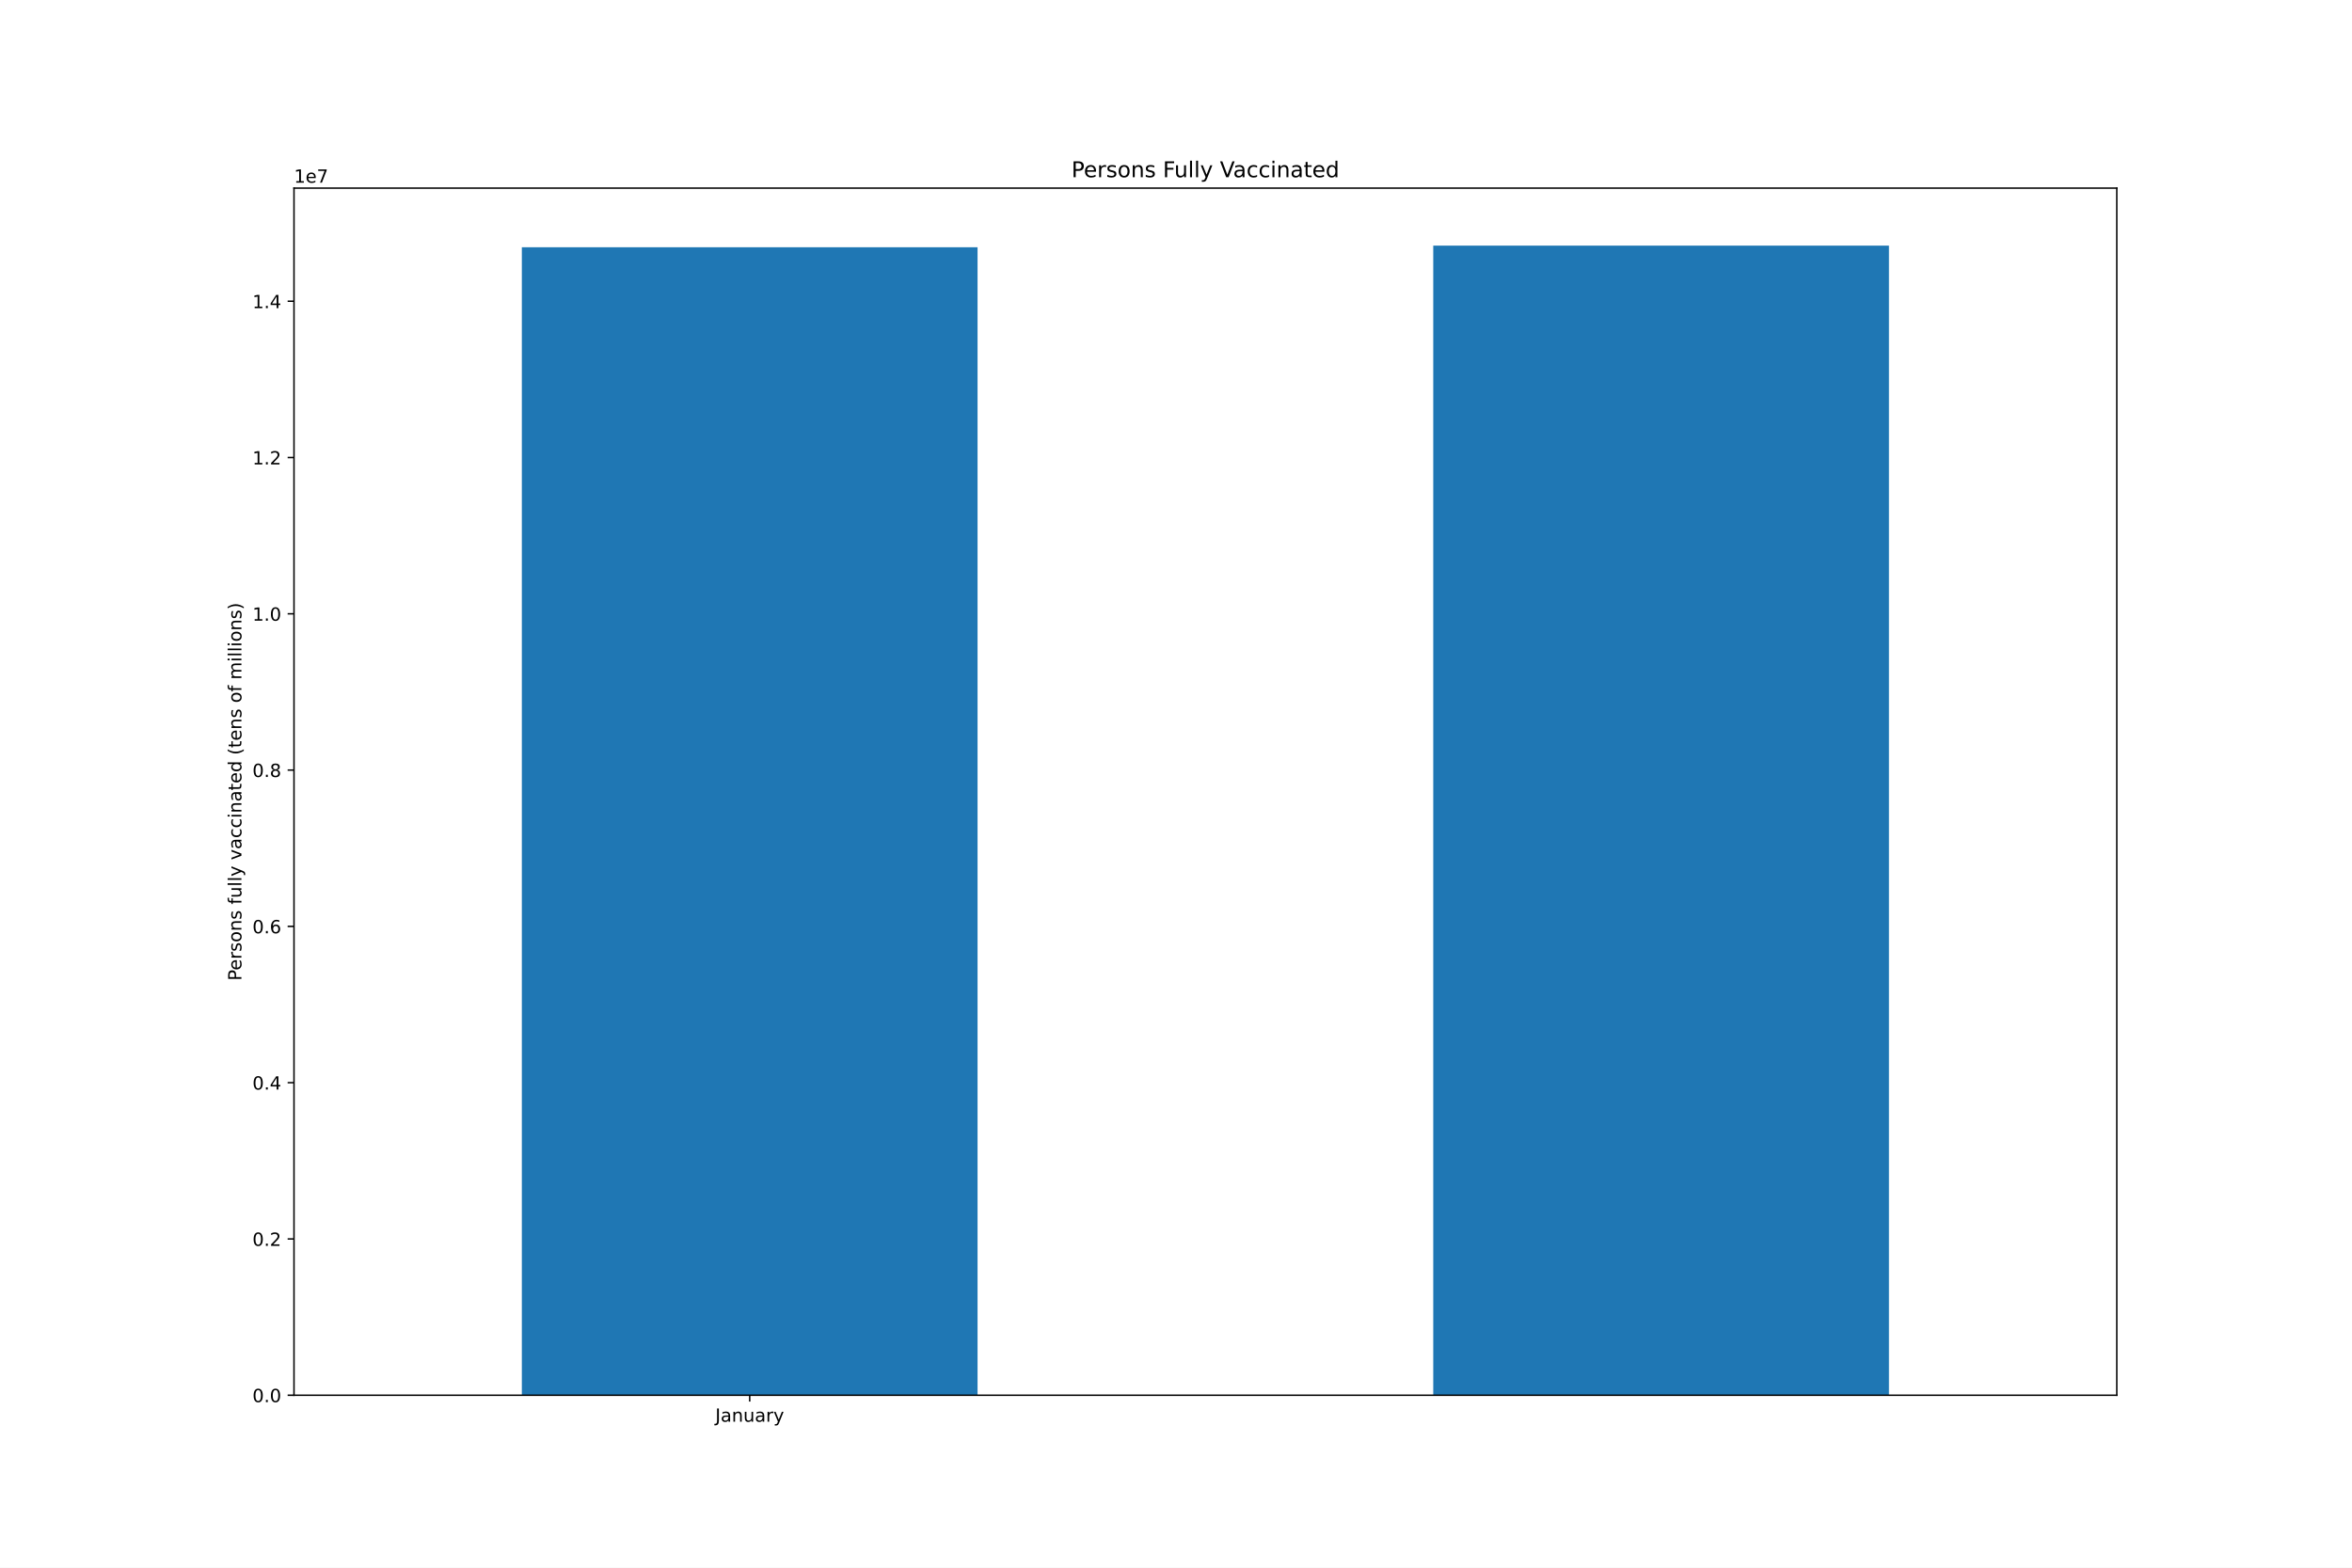
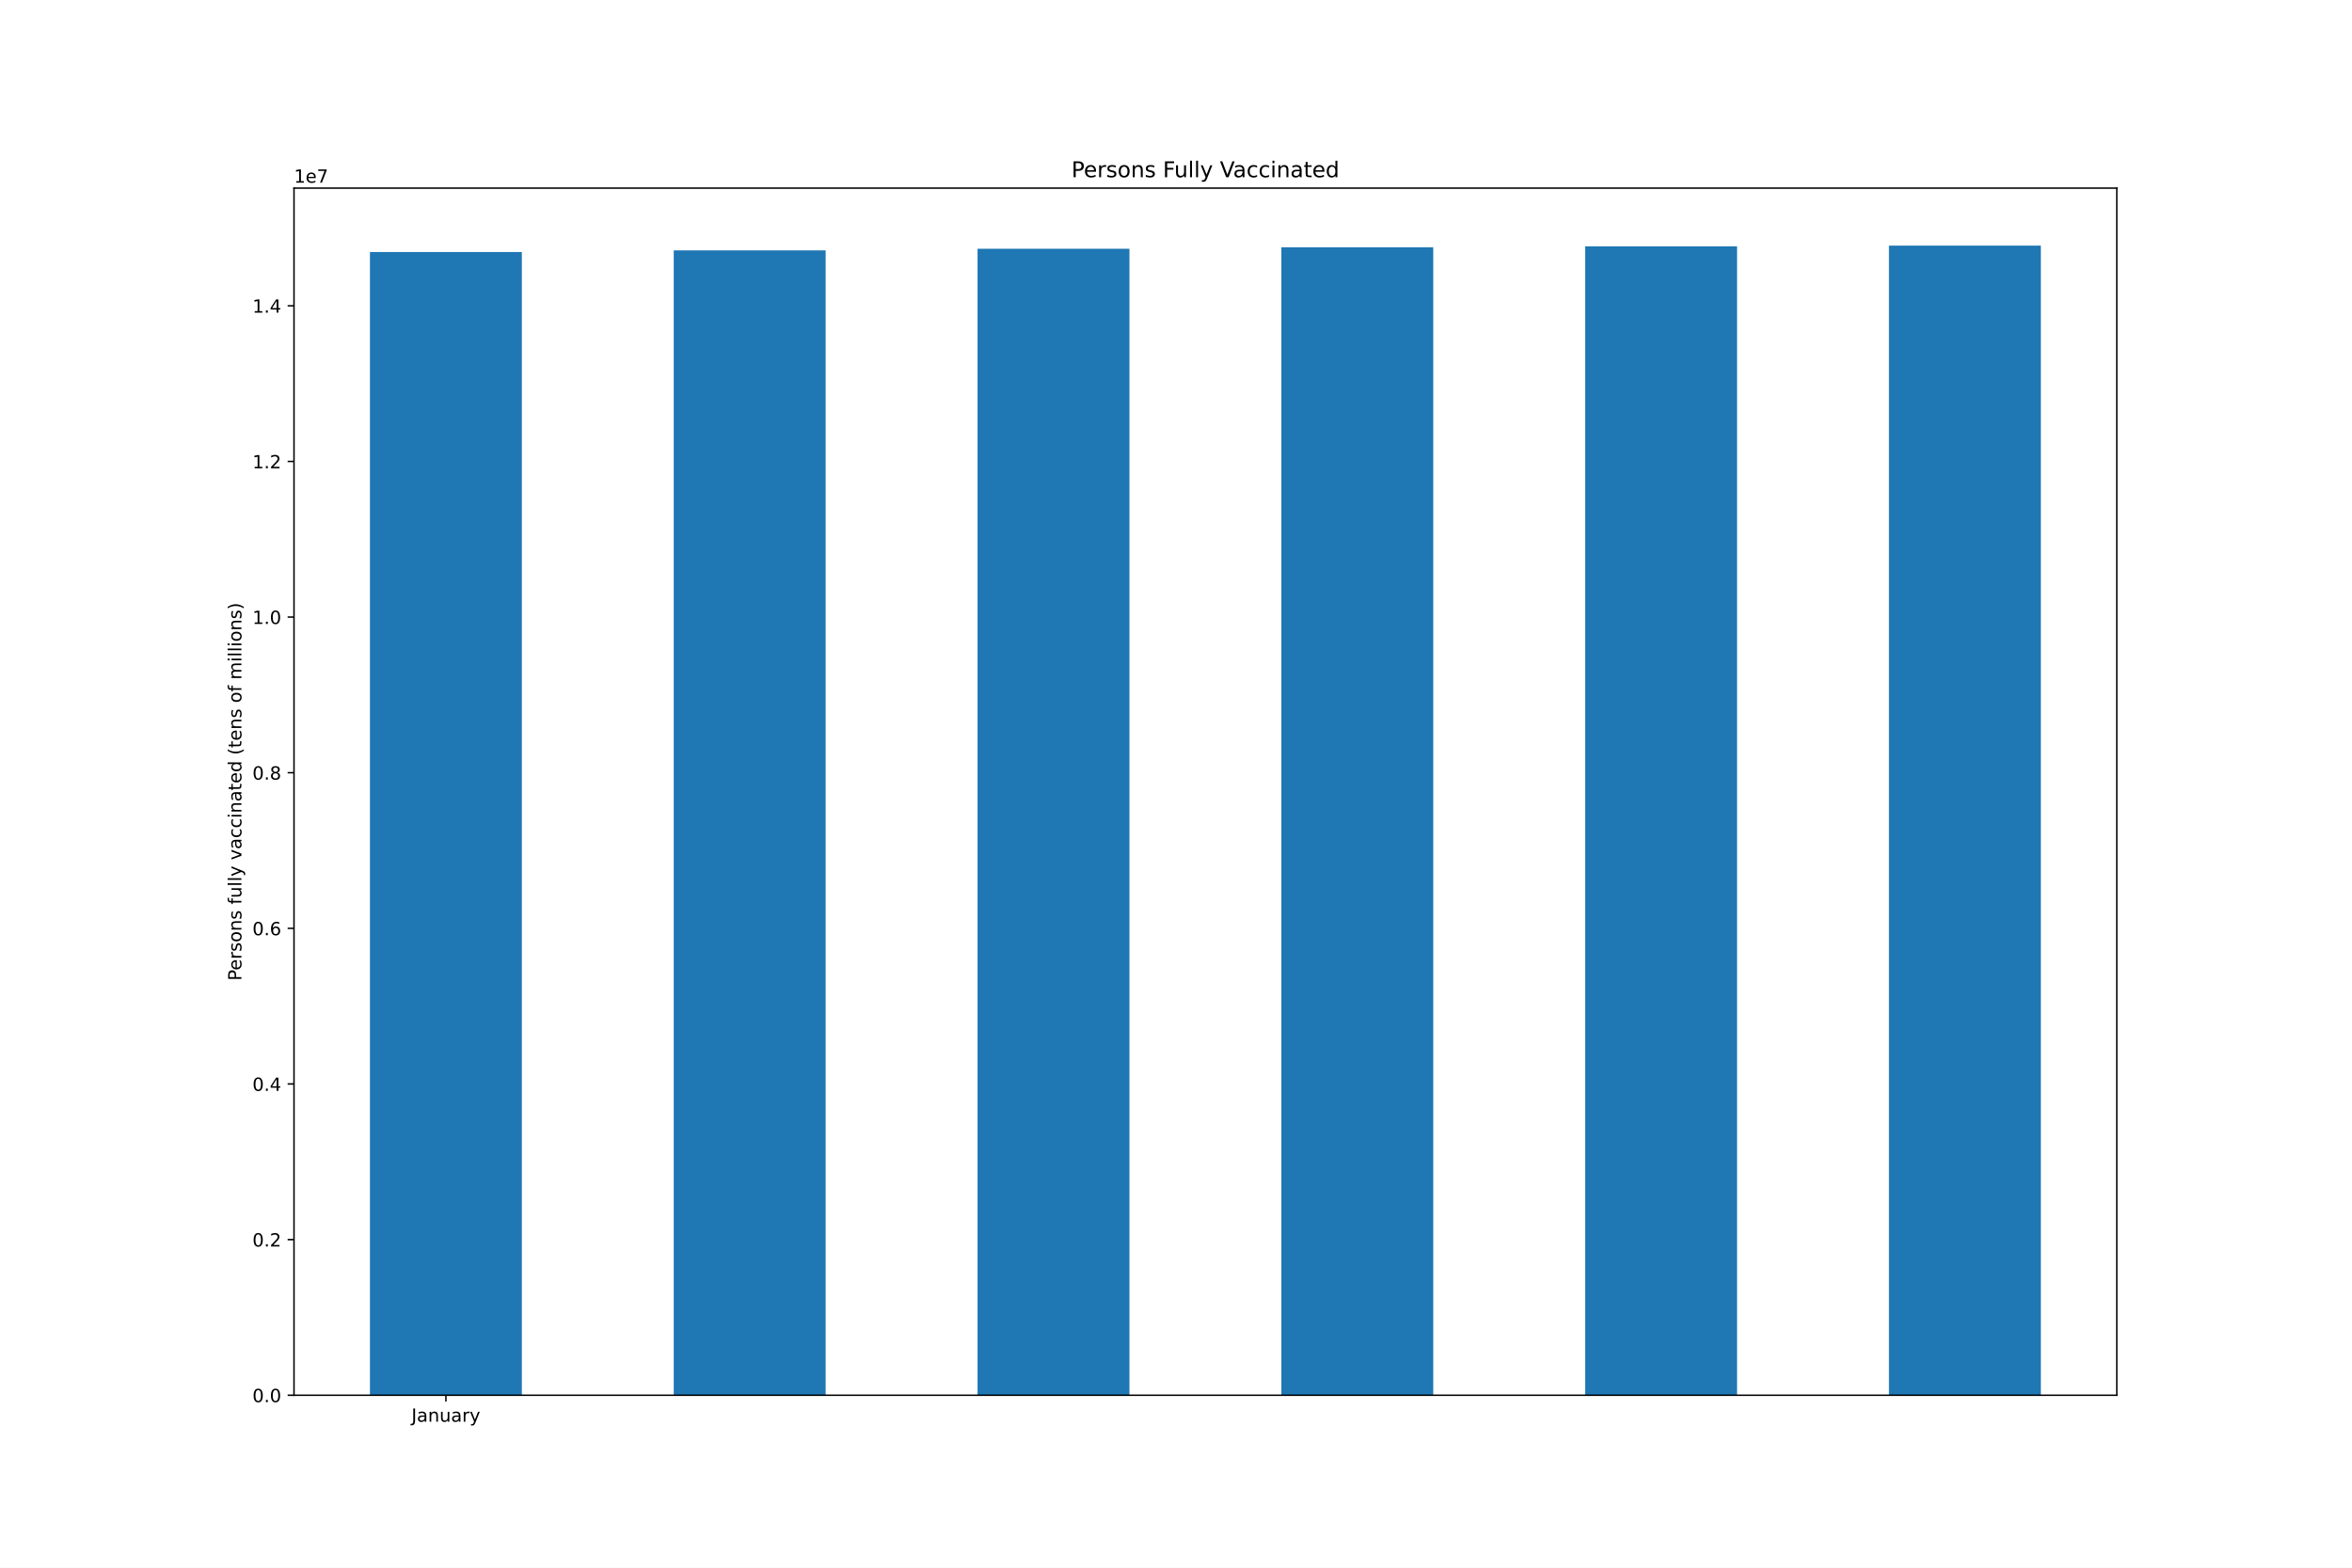
<svg xmlns="http://www.w3.org/2000/svg" xmlns:xlink="http://www.w3.org/1999/xlink" height="864pt" version="1.1" viewBox="0 0 1296 864" width="1296pt">
  <defs>
    <style type="text/css">*{stroke-linecap:butt;stroke-linejoin:round;}</style>
  </defs>
  <g id="figure_1">
    <g id="patch_1">
      <path d="M 0 864  L 1296 864  L 1296 0  L 0 0  z " style="fill:#ffffff;" />
    </g>
    <g id="axes_1">
      <g id="patch_2">
        <path d="M 162 768.96  L 1166.4 768.96  L 1166.4 103.68  L 162 103.68  z " style="fill:#ffffff;" />
      </g>
      <g id="patch_3">
-         <path clip-path="url(#p045539e778)" d="M 287.55 768.96  L 538.65 768.96  L 538.65 136.275  L 287.55 136.275  z " style="fill:#1f77b4;" />
+         <path clip-path="url(#p9765155f6c)" d="M 203.85 768.96  L 287.55 768.96  L 287.55 138.899  L 203.85 138.899  z " style="fill:#1f77b4;" />
      </g>
      <g id="patch_4">
-         <path clip-path="url(#p045539e778)" d="M 789.75 768.96  L 1040.85 768.96  L 1040.85 135.36  L 789.75 135.36  z " style="fill:#1f77b4;" />
+         <path clip-path="url(#p9765155f6c)" d="M 371.25 768.96  L 454.95 768.96  L 454.95 137.988  L 371.25 137.988  z " style="fill:#1f77b4;" />
+       </g>
+       <g id="patch_5">
+         <path clip-path="url(#p9765155f6c)" d="M 538.65 768.96  L 622.35 768.96  L 622.35 137.084  L 538.65 137.084  z " style="fill:#1f77b4;" />
+       </g>
+       <g id="patch_6">
+         <path clip-path="url(#p9765155f6c)" d="M 706.05 768.96  L 789.75 768.96  L 789.75 136.281  L 706.05 136.281  z " style="fill:#1f77b4;" />
+       </g>
+       <g id="patch_7">
+         <path clip-path="url(#p9765155f6c)" d="M 873.45 768.96  L 957.15 768.96  L 957.15 135.741  L 873.45 135.741  z " style="fill:#1f77b4;" />
+       </g>
+       <g id="patch_8">
+         <path clip-path="url(#p9765155f6c)" d="M 1040.85 768.96  L 1124.55 768.96  L 1124.55 135.36  L 1040.85 135.36  z " style="fill:#1f77b4;" />
      </g>
      <g id="matplotlib.axis_1">
        <g id="xtick_1">
          <g id="line2d_1">
            <defs>
-               <path d="M 0 0  L 0 3.5  " id="mabe7b2479e" style="stroke:#000000;stroke-width:0.8;" />
+               <path d="M 0 0  L 0 3.5  " id="mdafbb37efe" style="stroke:#000000;stroke-width:0.8;" />
            </defs>
            <g>
-               <use style="stroke:#000000;stroke-width:0.8;" x="413.1" xlink:href="#mabe7b2479e" y="768.96" />
+               <use style="stroke:#000000;stroke-width:0.8;" x="245.7" xlink:href="#mdafbb37efe" y="768.96" />
            </g>
          </g>
          <g id="text_1">
-             <g transform="translate(394.1445 783.5584)scale(0.1 -0.1)">
+             <g transform="translate(226.7445 783.5584)scale(0.1 -0.1)">
              <defs>
                <path d="M 628 4666  L 1259 4666  L 1259 325  Q 1259 -519 939 -900  Q 619 -1281 -91 -1281  L -331 -1281  L -331 -750  L -134 -750  Q 284 -750 456 -515  Q 628 -281 628 325  L 628 4666  z " id="DejaVuSans-4a" transform="scale(0.015625)" />
                <path d="M 2194 1759  Q 1497 1759 1228 1600  Q 959 1441 959 1056  Q 959 750 1161 570  Q 1363 391 1709 391  Q 2188 391 2477 730  Q 2766 1069 2766 1631  L 2766 1759  L 2194 1759  z M 3341 1997  L 3341 0  L 2766 0  L 2766 531  Q 2569 213 2275 61  Q 1981 -91 1556 -91  Q 1019 -91 701 211  Q 384 513 384 1019  Q 384 1609 779 1909  Q 1175 2209 1959 2209  L 2766 2209  L 2766 2266  Q 2766 2663 2505 2880  Q 2244 3097 1772 3097  Q 1472 3097 1187 3025  Q 903 2953 641 2809  L 641 3341  Q 956 3463 1253 3523  Q 1550 3584 1831 3584  Q 2591 3584 2966 3190  Q 3341 2797 3341 1997  z " id="DejaVuSans-61" transform="scale(0.015625)" />
                <path d="M 3513 2113  L 3513 0  L 2938 0  L 2938 2094  Q 2938 2591 2744 2837  Q 2550 3084 2163 3084  Q 1697 3084 1428 2787  Q 1159 2491 1159 1978  L 1159 0  L 581 0  L 581 3500  L 1159 3500  L 1159 2956  Q 1366 3272 1645 3428  Q 1925 3584 2291 3584  Q 2894 3584 3203 3211  Q 3513 2838 3513 2113  z " id="DejaVuSans-6e" transform="scale(0.015625)" />
                <path d="M 544 1381  L 544 3500  L 1119 3500  L 1119 1403  Q 1119 906 1312 657  Q 1506 409 1894 409  Q 2359 409 2629 706  Q 2900 1003 2900 1516  L 2900 3500  L 3475 3500  L 3475 0  L 2900 0  L 2900 538  Q 2691 219 2414 64  Q 2138 -91 1772 -91  Q 1169 -91 856 284  Q 544 659 544 1381  z M 1991 3584  L 1991 3584  z " id="DejaVuSans-75" transform="scale(0.015625)" />
                <path d="M 2631 2963  Q 2534 3019 2420 3045  Q 2306 3072 2169 3072  Q 1681 3072 1420 2755  Q 1159 2438 1159 1844  L 1159 0  L 581 0  L 581 3500  L 1159 3500  L 1159 2956  Q 1341 3275 1631 3429  Q 1922 3584 2338 3584  Q 2397 3584 2469 3576  Q 2541 3569 2628 3553  L 2631 2963  z " id="DejaVuSans-72" transform="scale(0.015625)" />
                <path d="M 2059 -325  Q 1816 -950 1584 -1140  Q 1353 -1331 966 -1331  L 506 -1331  L 506 -850  L 844 -850  Q 1081 -850 1212 -737  Q 1344 -625 1503 -206  L 1606 56  L 191 3500  L 800 3500  L 1894 763  L 2988 3500  L 3597 3500  L 2059 -325  z " id="DejaVuSans-79" transform="scale(0.015625)" />
              </defs>
              <use xlink:href="#DejaVuSans-4a" />
              <use x="29.492" xlink:href="#DejaVuSans-61" />
              <use x="90.771" xlink:href="#DejaVuSans-6e" />
              <use x="154.15" xlink:href="#DejaVuSans-75" />
              <use x="217.529" xlink:href="#DejaVuSans-61" />
              <use x="278.809" xlink:href="#DejaVuSans-72" />
              <use x="319.922" xlink:href="#DejaVuSans-79" />
            </g>
          </g>
        </g>
      </g>
      <g id="matplotlib.axis_2">
        <g id="ytick_1">
          <g id="line2d_2">
            <defs>
-               <path d="M 0 0  L -3.5 0  " id="mbec157806d" style="stroke:#000000;stroke-width:0.8;" />
+               <path d="M 0 0  L -3.5 0  " id="mac48bf677e" style="stroke:#000000;stroke-width:0.8;" />
            </defs>
            <g>
-               <use style="stroke:#000000;stroke-width:0.8;" x="162" xlink:href="#mbec157806d" y="768.96" />
+               <use style="stroke:#000000;stroke-width:0.8;" x="162" xlink:href="#mac48bf677e" y="768.96" />
            </g>
          </g>
          <g id="text_2">
            <g transform="translate(139.0969 772.7592)scale(0.1 -0.1)">
              <defs>
                <path d="M 2034 4250  Q 1547 4250 1301 3770  Q 1056 3291 1056 2328  Q 1056 1369 1301 889  Q 1547 409 2034 409  Q 2525 409 2770 889  Q 3016 1369 3016 2328  Q 3016 3291 2770 3770  Q 2525 4250 2034 4250  z M 2034 4750  Q 2819 4750 3233 4129  Q 3647 3509 3647 2328  Q 3647 1150 3233 529  Q 2819 -91 2034 -91  Q 1250 -91 836 529  Q 422 1150 422 2328  Q 422 3509 836 4129  Q 1250 4750 2034 4750  z " id="DejaVuSans-30" transform="scale(0.015625)" />
                <path d="M 684 794  L 1344 794  L 1344 0  L 684 0  L 684 794  z " id="DejaVuSans-2e" transform="scale(0.015625)" />
              </defs>
              <use xlink:href="#DejaVuSans-30" />
              <use x="63.623" xlink:href="#DejaVuSans-2e" />
              <use x="95.41" xlink:href="#DejaVuSans-30" />
            </g>
          </g>
        </g>
        <g id="ytick_2">
          <g id="line2d_3">
            <g>
-               <use style="stroke:#000000;stroke-width:0.8;" x="162" xlink:href="#mbec157806d" y="682.826" />
+               <use style="stroke:#000000;stroke-width:0.8;" x="162" xlink:href="#mac48bf677e" y="683.183" />
            </g>
          </g>
          <g id="text_3">
-             <g transform="translate(139.0969 686.6253)scale(0.1 -0.1)">
+             <g transform="translate(139.0969 686.9825)scale(0.1 -0.1)">
              <defs>
                <path d="M 1228 531  L 3431 531  L 3431 0  L 469 0  L 469 531  Q 828 903 1448 1529  Q 2069 2156 2228 2338  Q 2531 2678 2651 2914  Q 2772 3150 2772 3378  Q 2772 3750 2511 3984  Q 2250 4219 1831 4219  Q 1534 4219 1204 4116  Q 875 4013 500 3803  L 500 4441  Q 881 4594 1212 4672  Q 1544 4750 1819 4750  Q 2544 4750 2975 4387  Q 3406 4025 3406 3419  Q 3406 3131 3298 2873  Q 3191 2616 2906 2266  Q 2828 2175 2409 1742  Q 1991 1309 1228 531  z " id="DejaVuSans-32" transform="scale(0.015625)" />
              </defs>
              <use xlink:href="#DejaVuSans-30" />
              <use x="63.623" xlink:href="#DejaVuSans-2e" />
              <use x="95.41" xlink:href="#DejaVuSans-32" />
            </g>
          </g>
        </g>
        <g id="ytick_3">
          <g id="line2d_4">
            <g>
-               <use style="stroke:#000000;stroke-width:0.8;" x="162" xlink:href="#mbec157806d" y="596.692" />
+               <use style="stroke:#000000;stroke-width:0.8;" x="162" xlink:href="#mac48bf677e" y="597.407" />
            </g>
          </g>
          <g id="text_4">
-             <g transform="translate(139.0969 600.4913)scale(0.1 -0.1)">
+             <g transform="translate(139.0969 601.2058)scale(0.1 -0.1)">
              <defs>
                <path d="M 2419 4116  L 825 1625  L 2419 1625  L 2419 4116  z M 2253 4666  L 3047 4666  L 3047 1625  L 3713 1625  L 3713 1100  L 3047 1100  L 3047 0  L 2419 0  L 2419 1100  L 313 1100  L 313 1709  L 2253 4666  z " id="DejaVuSans-34" transform="scale(0.015625)" />
              </defs>
              <use xlink:href="#DejaVuSans-30" />
              <use x="63.623" xlink:href="#DejaVuSans-2e" />
              <use x="95.41" xlink:href="#DejaVuSans-34" />
            </g>
          </g>
        </g>
        <g id="ytick_4">
          <g id="line2d_5">
            <g>
-               <use style="stroke:#000000;stroke-width:0.8;" x="162" xlink:href="#mbec157806d" y="510.558" />
+               <use style="stroke:#000000;stroke-width:0.8;" x="162" xlink:href="#mac48bf677e" y="511.63" />
            </g>
          </g>
          <g id="text_5">
-             <g transform="translate(139.0969 514.3573)scale(0.1 -0.1)">
+             <g transform="translate(139.0969 515.429)scale(0.1 -0.1)">
              <defs>
                <path d="M 2113 2584  Q 1688 2584 1439 2293  Q 1191 2003 1191 1497  Q 1191 994 1439 701  Q 1688 409 2113 409  Q 2538 409 2786 701  Q 3034 994 3034 1497  Q 3034 2003 2786 2293  Q 2538 2584 2113 2584  z M 3366 4563  L 3366 3988  Q 3128 4100 2886 4159  Q 2644 4219 2406 4219  Q 1781 4219 1451 3797  Q 1122 3375 1075 2522  Q 1259 2794 1537 2939  Q 1816 3084 2150 3084  Q 2853 3084 3261 2657  Q 3669 2231 3669 1497  Q 3669 778 3244 343  Q 2819 -91 2113 -91  Q 1303 -91 875 529  Q 447 1150 447 2328  Q 447 3434 972 4092  Q 1497 4750 2381 4750  Q 2619 4750 2861 4703  Q 3103 4656 3366 4563  z " id="DejaVuSans-36" transform="scale(0.015625)" />
              </defs>
              <use xlink:href="#DejaVuSans-30" />
              <use x="63.623" xlink:href="#DejaVuSans-2e" />
              <use x="95.41" xlink:href="#DejaVuSans-36" />
            </g>
          </g>
        </g>
        <g id="ytick_5">
          <g id="line2d_6">
            <g>
-               <use style="stroke:#000000;stroke-width:0.8;" x="162" xlink:href="#mbec157806d" y="424.424" />
+               <use style="stroke:#000000;stroke-width:0.8;" x="162" xlink:href="#mac48bf677e" y="425.853" />
            </g>
          </g>
          <g id="text_6">
-             <g transform="translate(139.0969 428.2233)scale(0.1 -0.1)">
+             <g transform="translate(139.0969 429.6523)scale(0.1 -0.1)">
              <defs>
                <path d="M 2034 2216  Q 1584 2216 1326 1975  Q 1069 1734 1069 1313  Q 1069 891 1326 650  Q 1584 409 2034 409  Q 2484 409 2743 651  Q 3003 894 3003 1313  Q 3003 1734 2745 1975  Q 2488 2216 2034 2216  z M 1403 2484  Q 997 2584 770 2862  Q 544 3141 544 3541  Q 544 4100 942 4425  Q 1341 4750 2034 4750  Q 2731 4750 3128 4425  Q 3525 4100 3525 3541  Q 3525 3141 3298 2862  Q 3072 2584 2669 2484  Q 3125 2378 3379 2068  Q 3634 1759 3634 1313  Q 3634 634 3220 271  Q 2806 -91 2034 -91  Q 1263 -91 848 271  Q 434 634 434 1313  Q 434 1759 690 2068  Q 947 2378 1403 2484  z M 1172 3481  Q 1172 3119 1398 2916  Q 1625 2713 2034 2713  Q 2441 2713 2670 2916  Q 2900 3119 2900 3481  Q 2900 3844 2670 4047  Q 2441 4250 2034 4250  Q 1625 4250 1398 4047  Q 1172 3844 1172 3481  z " id="DejaVuSans-38" transform="scale(0.015625)" />
              </defs>
              <use xlink:href="#DejaVuSans-30" />
              <use x="63.623" xlink:href="#DejaVuSans-2e" />
              <use x="95.41" xlink:href="#DejaVuSans-38" />
            </g>
          </g>
        </g>
        <g id="ytick_6">
          <g id="line2d_7">
            <g>
-               <use style="stroke:#000000;stroke-width:0.8;" x="162" xlink:href="#mbec157806d" y="338.29" />
+               <use style="stroke:#000000;stroke-width:0.8;" x="162" xlink:href="#mac48bf677e" y="340.076" />
            </g>
          </g>
          <g id="text_7">
-             <g transform="translate(139.0969 342.0894)scale(0.1 -0.1)">
+             <g transform="translate(139.0969 343.8756)scale(0.1 -0.1)">
              <defs>
                <path d="M 794 531  L 1825 531  L 1825 4091  L 703 3866  L 703 4441  L 1819 4666  L 2450 4666  L 2450 531  L 3481 531  L 3481 0  L 794 0  L 794 531  z " id="DejaVuSans-31" transform="scale(0.015625)" />
              </defs>
              <use xlink:href="#DejaVuSans-31" />
              <use x="63.623" xlink:href="#DejaVuSans-2e" />
              <use x="95.41" xlink:href="#DejaVuSans-30" />
            </g>
          </g>
        </g>
        <g id="ytick_7">
          <g id="line2d_8">
            <g>
-               <use style="stroke:#000000;stroke-width:0.8;" x="162" xlink:href="#mbec157806d" y="252.156" />
+               <use style="stroke:#000000;stroke-width:0.8;" x="162" xlink:href="#mac48bf677e" y="254.3" />
            </g>
          </g>
          <g id="text_8">
-             <g transform="translate(139.0969 255.9554)scale(0.1 -0.1)">
+             <g transform="translate(139.0969 258.0989)scale(0.1 -0.1)">
              <use xlink:href="#DejaVuSans-31" />
              <use x="63.623" xlink:href="#DejaVuSans-2e" />
              <use x="95.41" xlink:href="#DejaVuSans-32" />
            </g>
          </g>
        </g>
        <g id="ytick_8">
          <g id="line2d_9">
            <g>
-               <use style="stroke:#000000;stroke-width:0.8;" x="162" xlink:href="#mbec157806d" y="166.022" />
+               <use style="stroke:#000000;stroke-width:0.8;" x="162" xlink:href="#mac48bf677e" y="168.523" />
            </g>
          </g>
          <g id="text_9">
-             <g transform="translate(139.0969 169.8214)scale(0.1 -0.1)">
+             <g transform="translate(139.0969 172.3221)scale(0.1 -0.1)">
              <use xlink:href="#DejaVuSans-31" />
              <use x="63.623" xlink:href="#DejaVuSans-2e" />
              <use x="95.41" xlink:href="#DejaVuSans-34" />
            </g>
          </g>
        </g>
        <g id="text_10">
          <g transform="translate(133.0172 540.4802)rotate(-90)scale(0.1 -0.1)">
            <defs>
              <path d="M 1259 4147  L 1259 2394  L 2053 2394  Q 2494 2394 2734 2622  Q 2975 2850 2975 3272  Q 2975 3691 2734 3919  Q 2494 4147 2053 4147  L 1259 4147  z M 628 4666  L 2053 4666  Q 2838 4666 3239 4311  Q 3641 3956 3641 3272  Q 3641 2581 3239 2228  Q 2838 1875 2053 1875  L 1259 1875  L 1259 0  L 628 0  L 628 4666  z " id="DejaVuSans-50" transform="scale(0.015625)" />
              <path d="M 3597 1894  L 3597 1613  L 953 1613  Q 991 1019 1311 708  Q 1631 397 2203 397  Q 2534 397 2845 478  Q 3156 559 3463 722  L 3463 178  Q 3153 47 2828 -22  Q 2503 -91 2169 -91  Q 1331 -91 842 396  Q 353 884 353 1716  Q 353 2575 817 3079  Q 1281 3584 2069 3584  Q 2775 3584 3186 3129  Q 3597 2675 3597 1894  z M 3022 2063  Q 3016 2534 2758 2815  Q 2500 3097 2075 3097  Q 1594 3097 1305 2825  Q 1016 2553 972 2059  L 3022 2063  z " id="DejaVuSans-65" transform="scale(0.015625)" />
              <path d="M 2834 3397  L 2834 2853  Q 2591 2978 2328 3040  Q 2066 3103 1784 3103  Q 1356 3103 1142 2972  Q 928 2841 928 2578  Q 928 2378 1081 2264  Q 1234 2150 1697 2047  L 1894 2003  Q 2506 1872 2764 1633  Q 3022 1394 3022 966  Q 3022 478 2636 193  Q 2250 -91 1575 -91  Q 1294 -91 989 -36  Q 684 19 347 128  L 347 722  Q 666 556 975 473  Q 1284 391 1588 391  Q 1994 391 2212 530  Q 2431 669 2431 922  Q 2431 1156 2273 1281  Q 2116 1406 1581 1522  L 1381 1569  Q 847 1681 609 1914  Q 372 2147 372 2553  Q 372 3047 722 3315  Q 1072 3584 1716 3584  Q 2034 3584 2315 3537  Q 2597 3491 2834 3397  z " id="DejaVuSans-73" transform="scale(0.015625)" />
              <path d="M 1959 3097  Q 1497 3097 1228 2736  Q 959 2375 959 1747  Q 959 1119 1226 758  Q 1494 397 1959 397  Q 2419 397 2687 759  Q 2956 1122 2956 1747  Q 2956 2369 2687 2733  Q 2419 3097 1959 3097  z M 1959 3584  Q 2709 3584 3137 3096  Q 3566 2609 3566 1747  Q 3566 888 3137 398  Q 2709 -91 1959 -91  Q 1206 -91 779 398  Q 353 888 353 1747  Q 353 2609 779 3096  Q 1206 3584 1959 3584  z " id="DejaVuSans-6f" transform="scale(0.015625)" />
              <path id="DejaVuSans-20" transform="scale(0.015625)" />
              <path d="M 2375 4863  L 2375 4384  L 1825 4384  Q 1516 4384 1395 4259  Q 1275 4134 1275 3809  L 1275 3500  L 2222 3500  L 2222 3053  L 1275 3053  L 1275 0  L 697 0  L 697 3053  L 147 3053  L 147 3500  L 697 3500  L 697 3744  Q 697 4328 969 4595  Q 1241 4863 1831 4863  L 2375 4863  z " id="DejaVuSans-66" transform="scale(0.015625)" />
              <path d="M 603 4863  L 1178 4863  L 1178 0  L 603 0  L 603 4863  z " id="DejaVuSans-6c" transform="scale(0.015625)" />
              <path d="M 191 3500  L 800 3500  L 1894 563  L 2988 3500  L 3597 3500  L 2284 0  L 1503 0  L 191 3500  z " id="DejaVuSans-76" transform="scale(0.015625)" />
              <path d="M 3122 3366  L 3122 2828  Q 2878 2963 2633 3030  Q 2388 3097 2138 3097  Q 1578 3097 1268 2742  Q 959 2388 959 1747  Q 959 1106 1268 751  Q 1578 397 2138 397  Q 2388 397 2633 464  Q 2878 531 3122 666  L 3122 134  Q 2881 22 2623 -34  Q 2366 -91 2075 -91  Q 1284 -91 818 406  Q 353 903 353 1747  Q 353 2603 823 3093  Q 1294 3584 2113 3584  Q 2378 3584 2631 3529  Q 2884 3475 3122 3366  z " id="DejaVuSans-63" transform="scale(0.015625)" />
              <path d="M 603 3500  L 1178 3500  L 1178 0  L 603 0  L 603 3500  z M 603 4863  L 1178 4863  L 1178 4134  L 603 4134  L 603 4863  z " id="DejaVuSans-69" transform="scale(0.015625)" />
              <path d="M 1172 4494  L 1172 3500  L 2356 3500  L 2356 3053  L 1172 3053  L 1172 1153  Q 1172 725 1289 603  Q 1406 481 1766 481  L 2356 481  L 2356 0  L 1766 0  Q 1100 0 847 248  Q 594 497 594 1153  L 594 3053  L 172 3053  L 172 3500  L 594 3500  L 594 4494  L 1172 4494  z " id="DejaVuSans-74" transform="scale(0.015625)" />
              <path d="M 2906 2969  L 2906 4863  L 3481 4863  L 3481 0  L 2906 0  L 2906 525  Q 2725 213 2448 61  Q 2172 -91 1784 -91  Q 1150 -91 751 415  Q 353 922 353 1747  Q 353 2572 751 3078  Q 1150 3584 1784 3584  Q 2172 3584 2448 3432  Q 2725 3281 2906 2969  z M 947 1747  Q 947 1113 1208 752  Q 1469 391 1925 391  Q 2381 391 2643 752  Q 2906 1113 2906 1747  Q 2906 2381 2643 2742  Q 2381 3103 1925 3103  Q 1469 3103 1208 2742  Q 947 2381 947 1747  z " id="DejaVuSans-64" transform="scale(0.015625)" />
              <path d="M 1984 4856  Q 1566 4138 1362 3434  Q 1159 2731 1159 2009  Q 1159 1288 1364 580  Q 1569 -128 1984 -844  L 1484 -844  Q 1016 -109 783 600  Q 550 1309 550 2009  Q 550 2706 781 3412  Q 1013 4119 1484 4856  L 1984 4856  z " id="DejaVuSans-28" transform="scale(0.015625)" />
              <path d="M 3328 2828  Q 3544 3216 3844 3400  Q 4144 3584 4550 3584  Q 5097 3584 5394 3201  Q 5691 2819 5691 2113  L 5691 0  L 5113 0  L 5113 2094  Q 5113 2597 4934 2840  Q 4756 3084 4391 3084  Q 3944 3084 3684 2787  Q 3425 2491 3425 1978  L 3425 0  L 2847 0  L 2847 2094  Q 2847 2600 2669 2842  Q 2491 3084 2119 3084  Q 1678 3084 1418 2786  Q 1159 2488 1159 1978  L 1159 0  L 581 0  L 581 3500  L 1159 3500  L 1159 2956  Q 1356 3278 1631 3431  Q 1906 3584 2284 3584  Q 2666 3584 2933 3390  Q 3200 3197 3328 2828  z " id="DejaVuSans-6d" transform="scale(0.015625)" />
              <path d="M 513 4856  L 1013 4856  Q 1481 4119 1714 3412  Q 1947 2706 1947 2009  Q 1947 1309 1714 600  Q 1481 -109 1013 -844  L 513 -844  Q 928 -128 1133 580  Q 1338 1288 1338 2009  Q 1338 2731 1133 3434  Q 928 4138 513 4856  z " id="DejaVuSans-29" transform="scale(0.015625)" />
            </defs>
            <use xlink:href="#DejaVuSans-50" />
            <use x="56.678" xlink:href="#DejaVuSans-65" />
            <use x="118.201" xlink:href="#DejaVuSans-72" />
            <use x="159.314" xlink:href="#DejaVuSans-73" />
            <use x="211.414" xlink:href="#DejaVuSans-6f" />
            <use x="272.596" xlink:href="#DejaVuSans-6e" />
            <use x="335.975" xlink:href="#DejaVuSans-73" />
            <use x="388.074" xlink:href="#DejaVuSans-20" />
            <use x="419.861" xlink:href="#DejaVuSans-66" />
            <use x="455.066" xlink:href="#DejaVuSans-75" />
            <use x="518.445" xlink:href="#DejaVuSans-6c" />
            <use x="546.229" xlink:href="#DejaVuSans-6c" />
            <use x="574.012" xlink:href="#DejaVuSans-79" />
            <use x="633.191" xlink:href="#DejaVuSans-20" />
            <use x="664.979" xlink:href="#DejaVuSans-76" />
            <use x="724.158" xlink:href="#DejaVuSans-61" />
            <use x="785.438" xlink:href="#DejaVuSans-63" />
            <use x="840.418" xlink:href="#DejaVuSans-63" />
            <use x="895.398" xlink:href="#DejaVuSans-69" />
            <use x="923.182" xlink:href="#DejaVuSans-6e" />
            <use x="986.561" xlink:href="#DejaVuSans-61" />
            <use x="1047.84" xlink:href="#DejaVuSans-74" />
            <use x="1087.049" xlink:href="#DejaVuSans-65" />
            <use x="1148.572" xlink:href="#DejaVuSans-64" />
            <use x="1212.049" xlink:href="#DejaVuSans-20" />
            <use x="1243.836" xlink:href="#DejaVuSans-28" />
            <use x="1282.85" xlink:href="#DejaVuSans-74" />
            <use x="1322.059" xlink:href="#DejaVuSans-65" />
            <use x="1383.582" xlink:href="#DejaVuSans-6e" />
            <use x="1446.961" xlink:href="#DejaVuSans-73" />
            <use x="1499.061" xlink:href="#DejaVuSans-20" />
            <use x="1530.848" xlink:href="#DejaVuSans-6f" />
            <use x="1592.029" xlink:href="#DejaVuSans-66" />
            <use x="1627.234" xlink:href="#DejaVuSans-20" />
            <use x="1659.021" xlink:href="#DejaVuSans-6d" />
            <use x="1756.434" xlink:href="#DejaVuSans-69" />
            <use x="1784.217" xlink:href="#DejaVuSans-6c" />
            <use x="1812" xlink:href="#DejaVuSans-6c" />
            <use x="1839.783" xlink:href="#DejaVuSans-69" />
            <use x="1867.566" xlink:href="#DejaVuSans-6f" />
            <use x="1928.748" xlink:href="#DejaVuSans-6e" />
            <use x="1992.127" xlink:href="#DejaVuSans-73" />
            <use x="2044.227" xlink:href="#DejaVuSans-29" />
          </g>
        </g>
        <g id="text_11">
          <g transform="translate(162 100.68)scale(0.1 -0.1)">
            <defs>
              <path d="M 525 4666  L 3525 4666  L 3525 4397  L 1831 0  L 1172 0  L 2766 4134  L 525 4134  L 525 4666  z " id="DejaVuSans-37" transform="scale(0.015625)" />
            </defs>
            <use xlink:href="#DejaVuSans-31" />
            <use x="63.623" xlink:href="#DejaVuSans-65" />
            <use x="125.146" xlink:href="#DejaVuSans-37" />
          </g>
        </g>
      </g>
-       <g id="patch_5">
+       <g id="patch_9">
        <path d="M 162 768.96  L 162 103.68  " style="fill:none;stroke:#000000;stroke-linecap:square;stroke-linejoin:miter;stroke-width:0.8;" />
      </g>
-       <g id="patch_6">
+       <g id="patch_10">
        <path d="M 1166.4 768.96  L 1166.4 103.68  " style="fill:none;stroke:#000000;stroke-linecap:square;stroke-linejoin:miter;stroke-width:0.8;" />
      </g>
-       <g id="patch_7">
+       <g id="patch_11">
        <path d="M 162 768.96  L 1166.4 768.96  " style="fill:none;stroke:#000000;stroke-linecap:square;stroke-linejoin:miter;stroke-width:0.8;" />
      </g>
-       <g id="patch_8">
+       <g id="patch_12">
        <path d="M 162 103.68  L 1166.4 103.68  " style="fill:none;stroke:#000000;stroke-linecap:square;stroke-linejoin:miter;stroke-width:0.8;" />
      </g>
      <g id="text_12">
        <g transform="translate(590.3803 97.68)scale(0.12 -0.12)">
          <defs>
            <path d="M 628 4666  L 3309 4666  L 3309 4134  L 1259 4134  L 1259 2759  L 3109 2759  L 3109 2228  L 1259 2228  L 1259 0  L 628 0  L 628 4666  z " id="DejaVuSans-46" transform="scale(0.015625)" />
            <path d="M 1831 0  L 50 4666  L 709 4666  L 2188 738  L 3669 4666  L 4325 4666  L 2547 0  L 1831 0  z " id="DejaVuSans-56" transform="scale(0.015625)" />
          </defs>
          <use xlink:href="#DejaVuSans-50" />
          <use x="56.678" xlink:href="#DejaVuSans-65" />
          <use x="118.201" xlink:href="#DejaVuSans-72" />
          <use x="159.314" xlink:href="#DejaVuSans-73" />
          <use x="211.414" xlink:href="#DejaVuSans-6f" />
          <use x="272.596" xlink:href="#DejaVuSans-6e" />
          <use x="335.975" xlink:href="#DejaVuSans-73" />
          <use x="388.074" xlink:href="#DejaVuSans-20" />
          <use x="419.861" xlink:href="#DejaVuSans-46" />
          <use x="471.881" xlink:href="#DejaVuSans-75" />
          <use x="535.26" xlink:href="#DejaVuSans-6c" />
          <use x="563.043" xlink:href="#DejaVuSans-6c" />
          <use x="590.826" xlink:href="#DejaVuSans-79" />
          <use x="650.006" xlink:href="#DejaVuSans-20" />
          <use x="681.793" xlink:href="#DejaVuSans-56" />
          <use x="742.451" xlink:href="#DejaVuSans-61" />
          <use x="803.73" xlink:href="#DejaVuSans-63" />
          <use x="858.711" xlink:href="#DejaVuSans-63" />
          <use x="913.691" xlink:href="#DejaVuSans-69" />
          <use x="941.475" xlink:href="#DejaVuSans-6e" />
          <use x="1004.854" xlink:href="#DejaVuSans-61" />
          <use x="1066.133" xlink:href="#DejaVuSans-74" />
          <use x="1105.342" xlink:href="#DejaVuSans-65" />
          <use x="1166.865" xlink:href="#DejaVuSans-64" />
        </g>
      </g>
    </g>
  </g>
  <defs>
-     <clipPath id="p045539e778">
+     <clipPath id="p9765155f6c">
      <rect height="665.28" width="1004.4" x="162" y="103.68" />
    </clipPath>
  </defs>
</svg>
